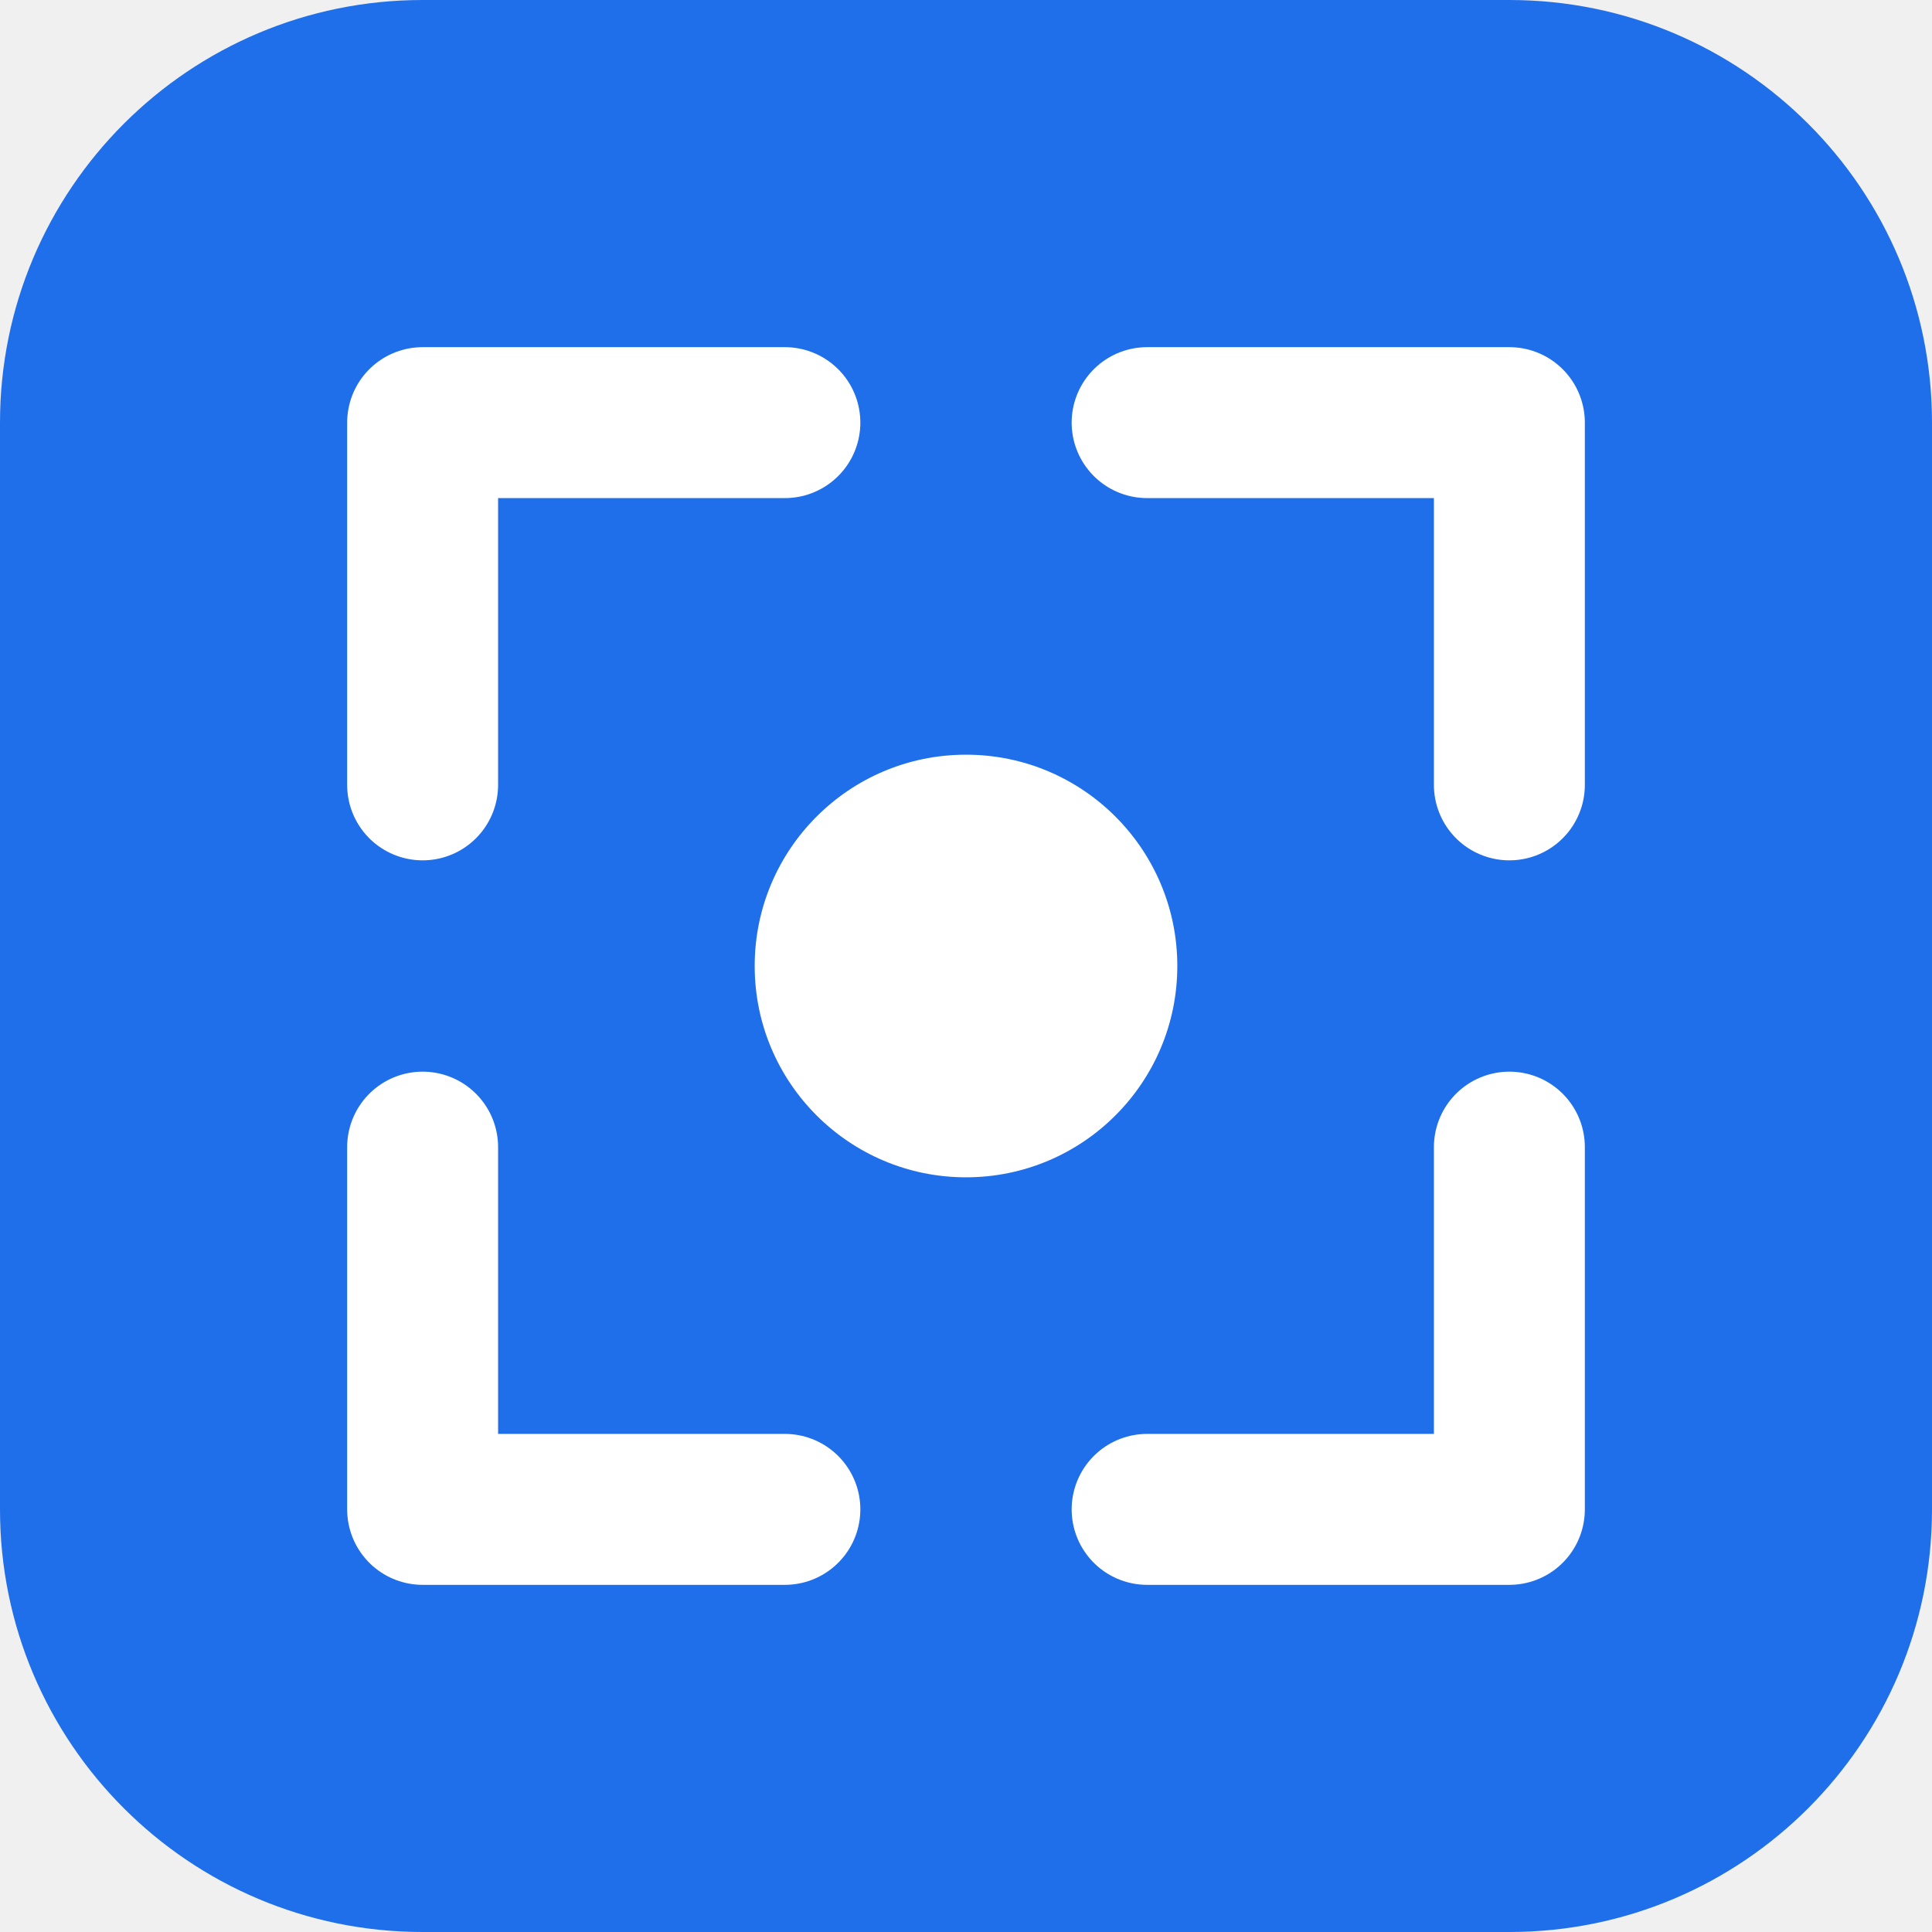
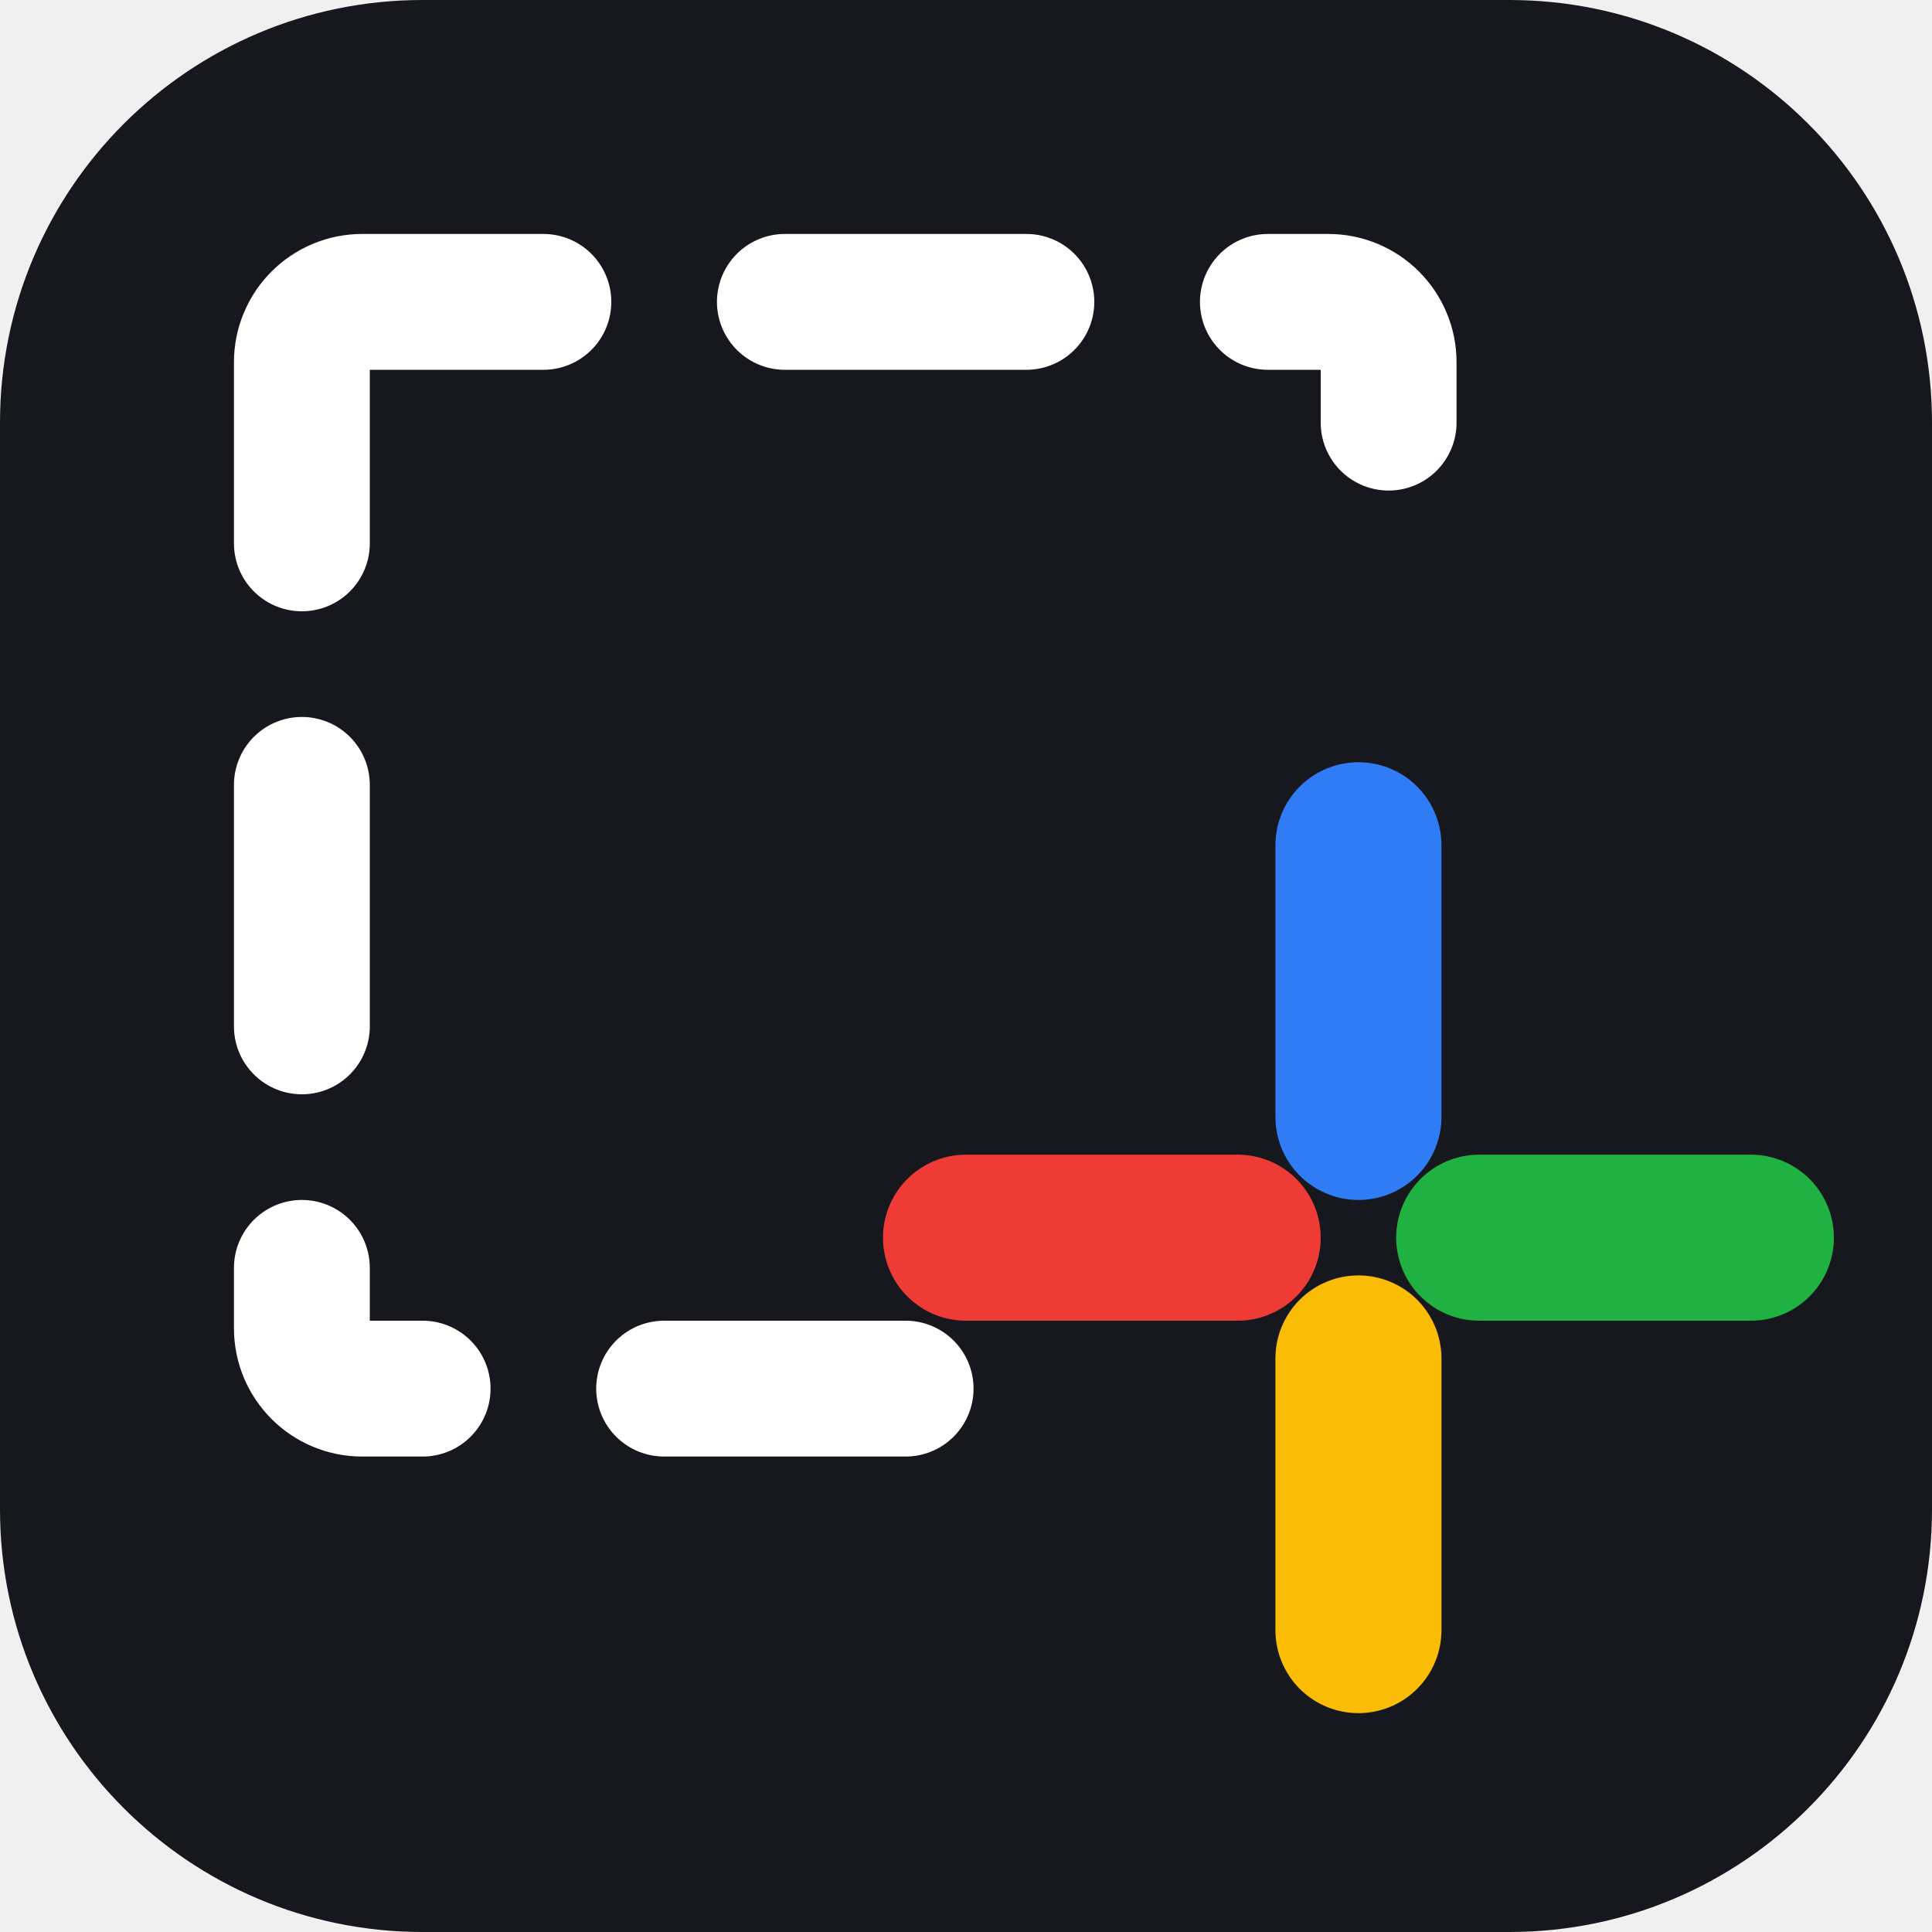
<svg xmlns="http://www.w3.org/2000/svg" viewBox="0 0 64 64">
-   <rect width="64" height="64" rx="14" fill="#1f6feb" />
-   <g fill="none" stroke="#ffffff" stroke-width="5" stroke-linecap="round" stroke-linejoin="round">
-     <path d="M14 26V14h12" />
-     <path d="M38 14h12v12" />
-     <path d="M50 38v12H38" />
-     <path d="M26 50H14V38" />
+   <rect width="64" height="64" rx="14" fill="#16181d" />
+   <path d="M10 18V12a2 2 0 0 1 2-2h6M26 10h8M42 10h2a2 2 0 0 1 2 2v2M10 26v8M10 42v2a2 2 0 0 0 2 2h2M22 46h8" fill="none" stroke="#ffffff" stroke-width="4.5" stroke-linecap="round" stroke-linejoin="round" />
+   <g fill="none" stroke-width="5.5" stroke-linecap="round">
+     <path d="M45 28v9" stroke="#2f7cf6" />
+     <path d="M49 41h9" stroke="#1fb141" />
+     <path d="M45 45v9" stroke="#fbbc05" />
+     <path d="M32 41h9" stroke="#ef3b36" />
  </g>
-   <circle cx="32" cy="32" r="7" fill="#ffffff" />
</svg>
